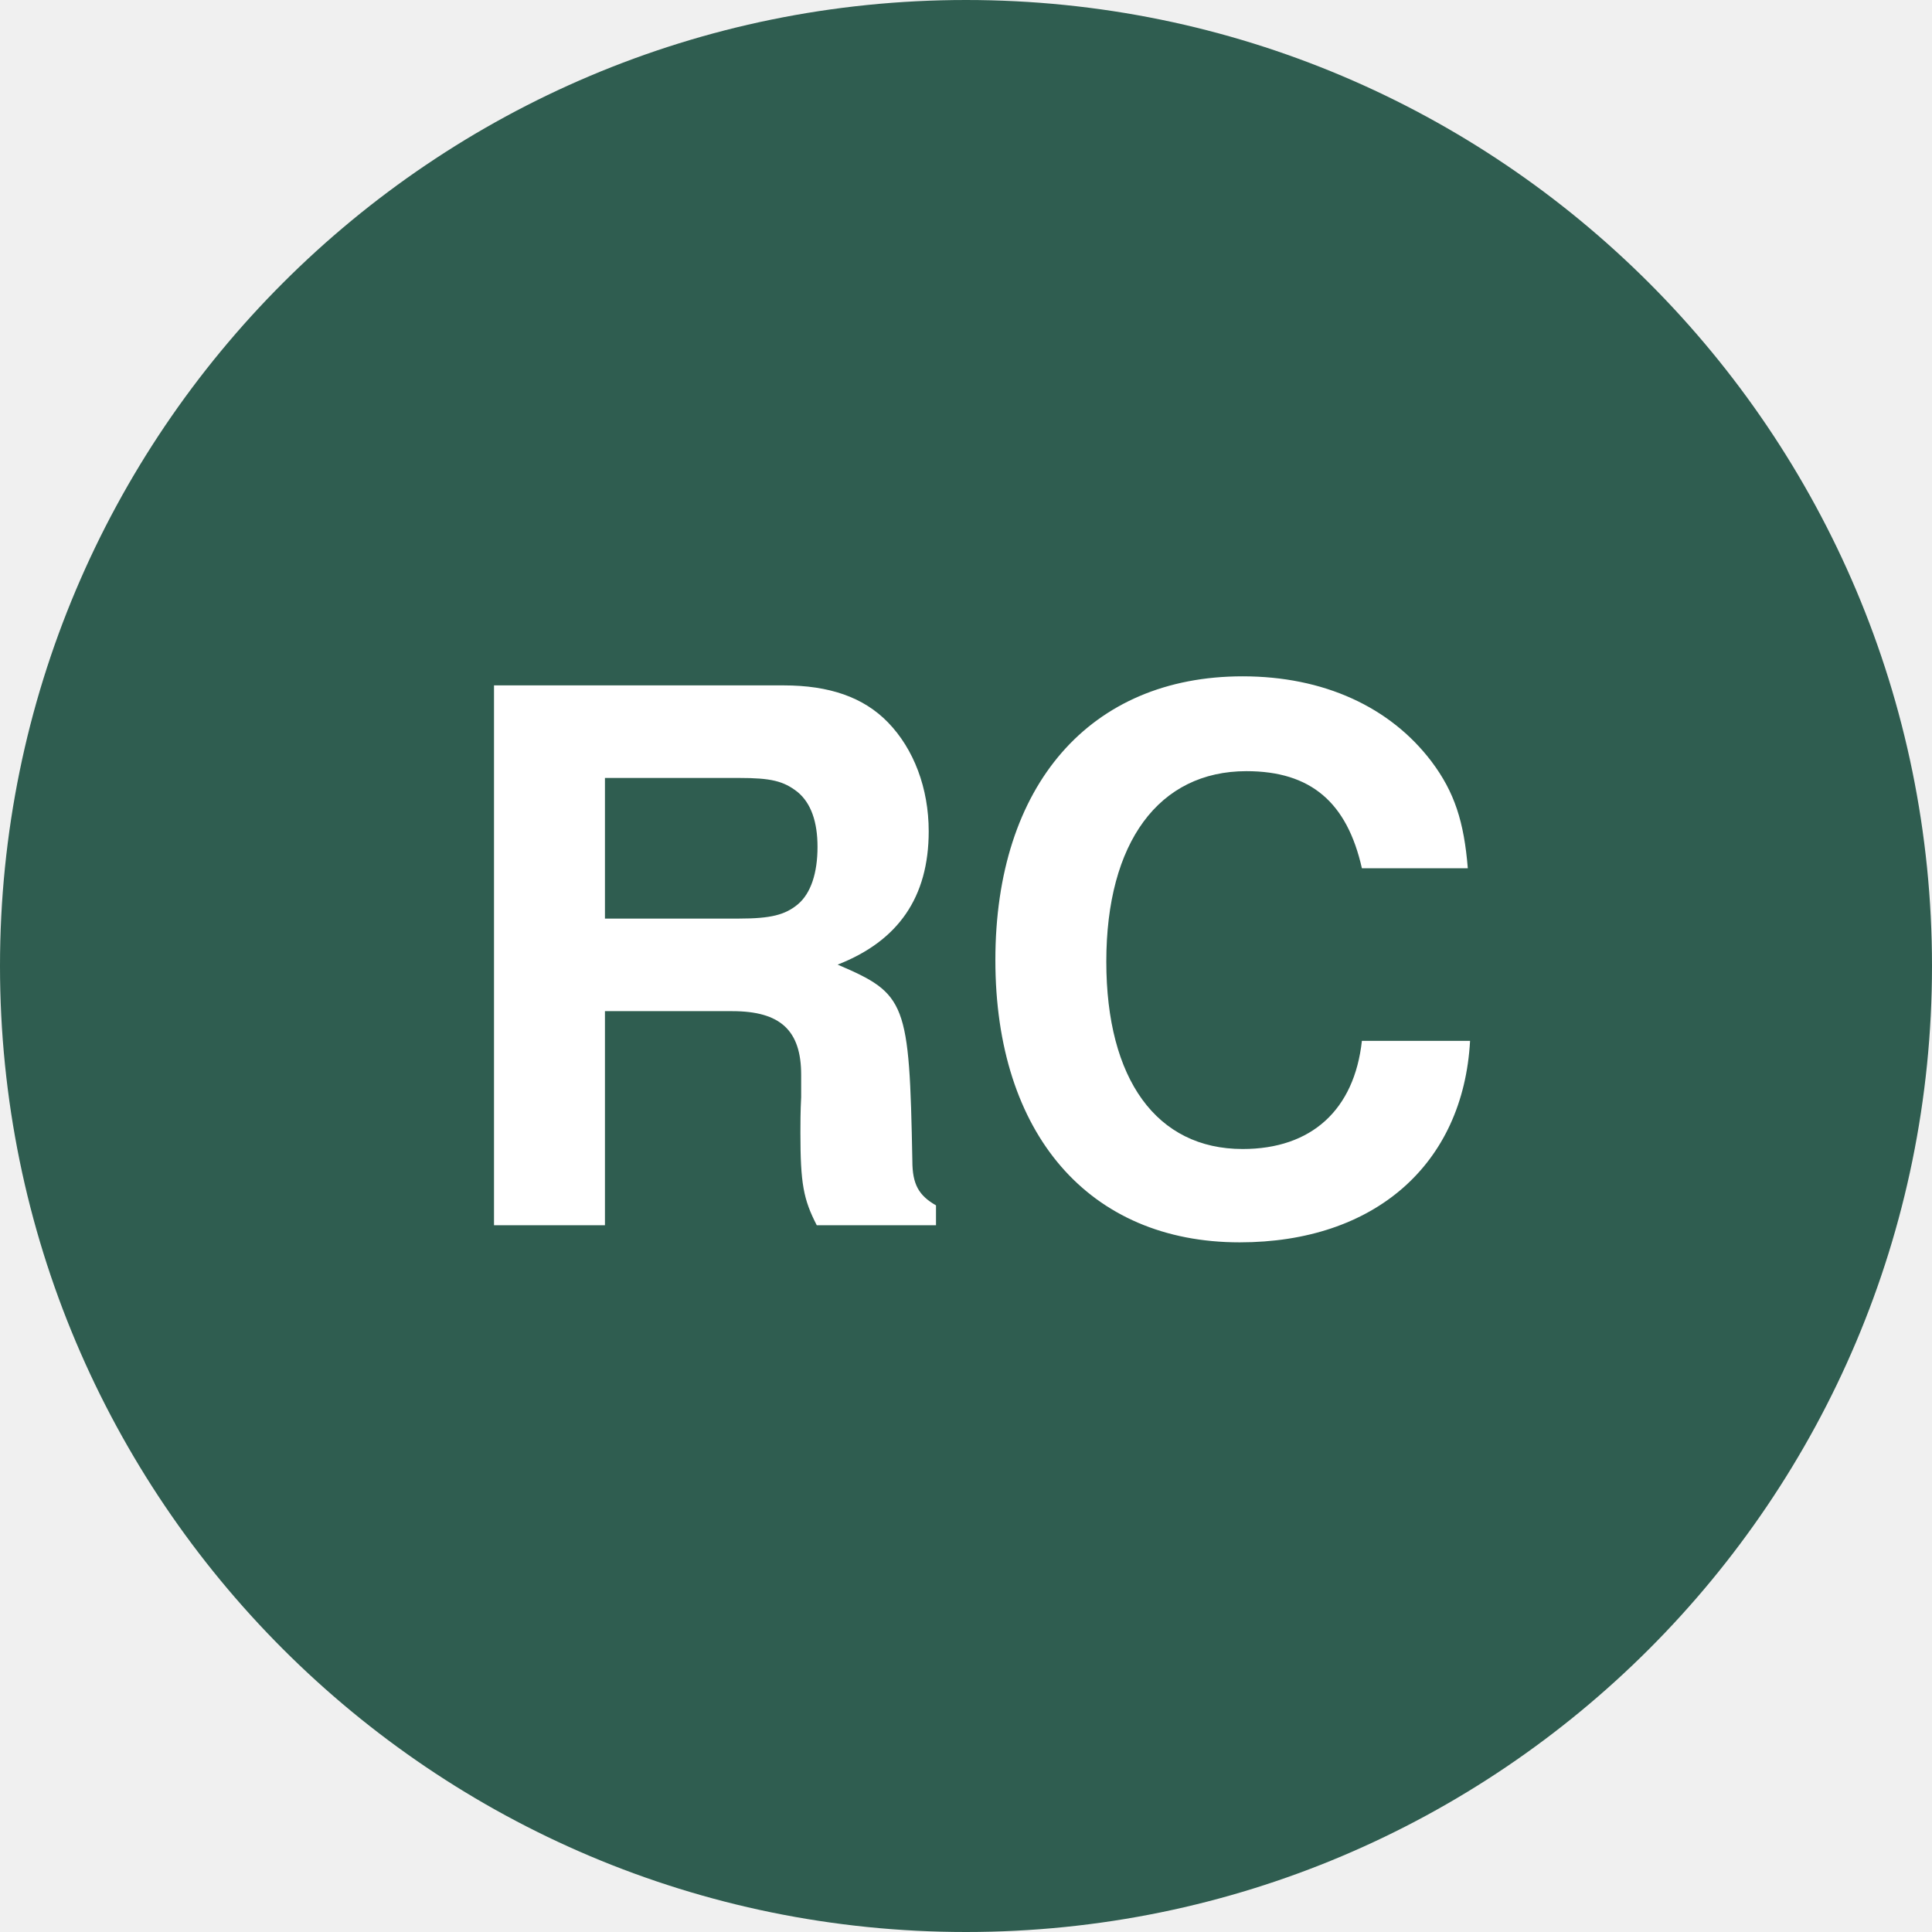
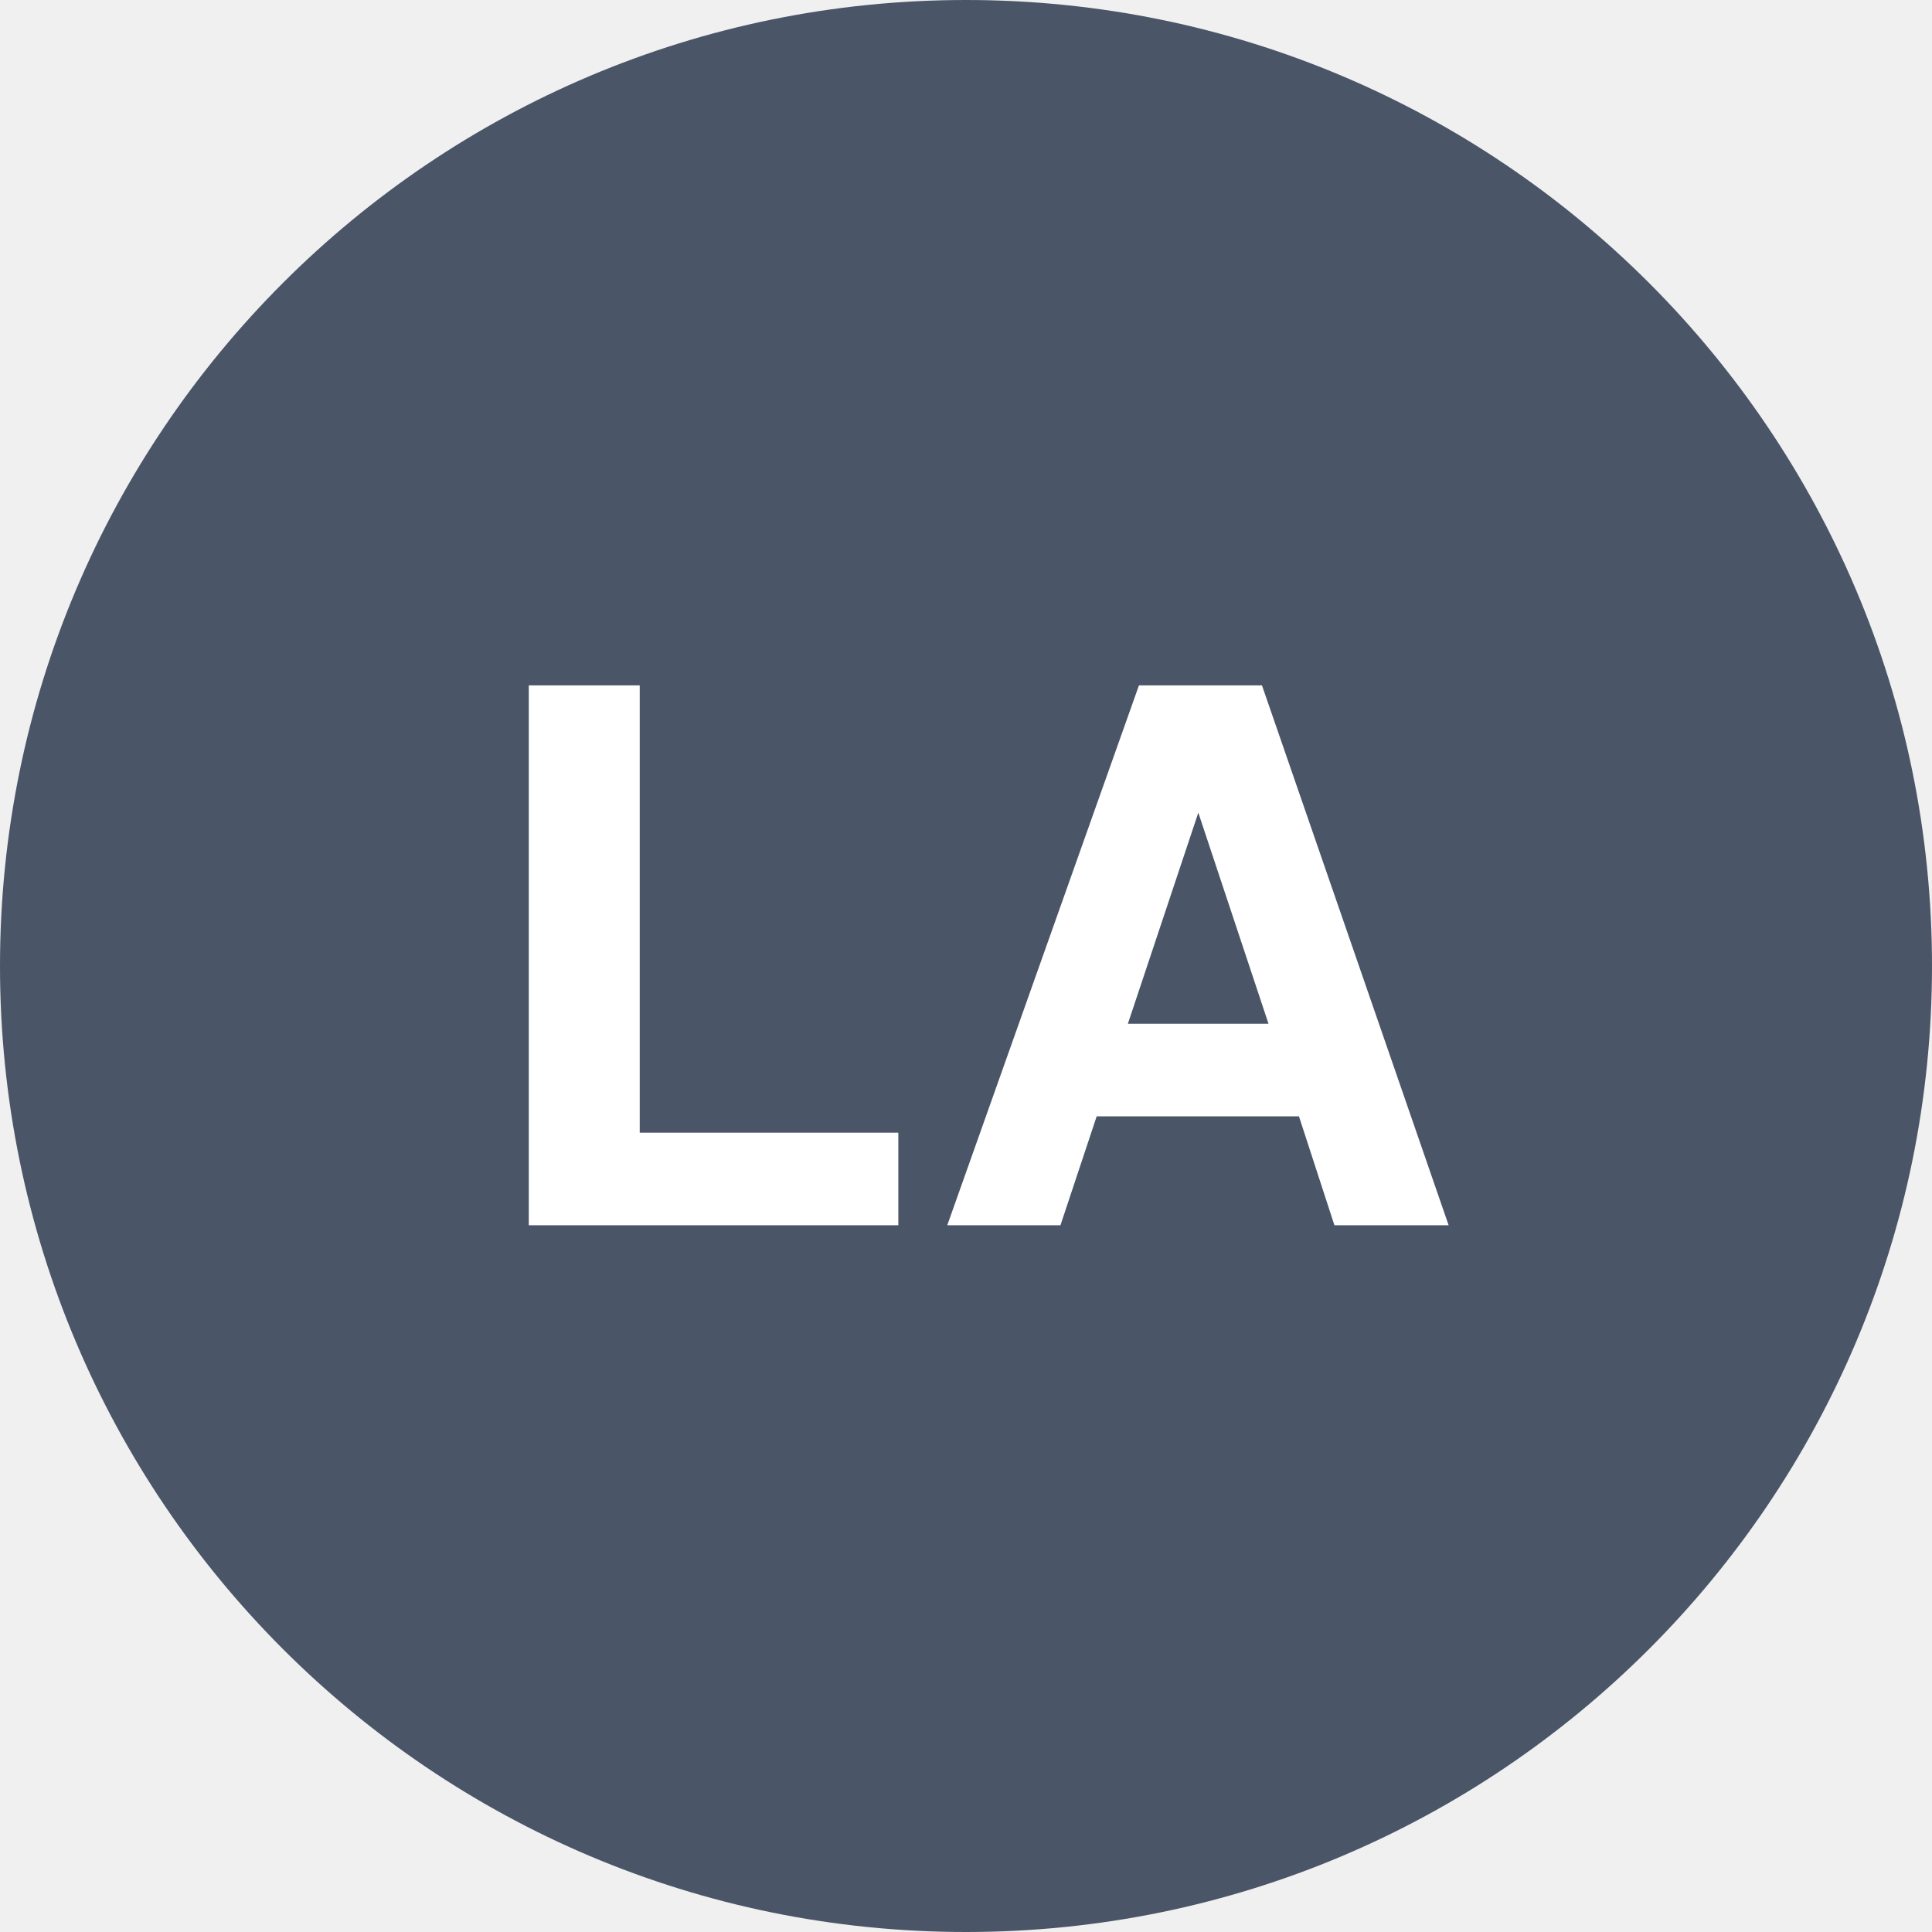
- <svg xmlns="http://www.w3.org/2000/svg" viewBox="0 0 120 120" role="img" aria-label="Riley Chen">
-   <rect width="120" height="120" rx="60" fill="#2f5d50" />
-   <text x="60" y="60" dy=".35em" text-anchor="middle" font-family="Helvetica, Arial, sans-serif" font-size="46" font-weight="600" fill="#fff">RC</text>
+ <svg xmlns="http://www.w3.org/2000/svg" viewBox="0 0 120 120" role="img" aria-label="Logan Andersen">
+   <rect width="120" height="120" rx="60" fill="#4a5568" />
+   <text x="60" y="60" dy=".35em" text-anchor="middle" font-family="Helvetica, Arial, sans-serif" font-size="46" font-weight="600" fill="#fff">LA</text>
</svg>
